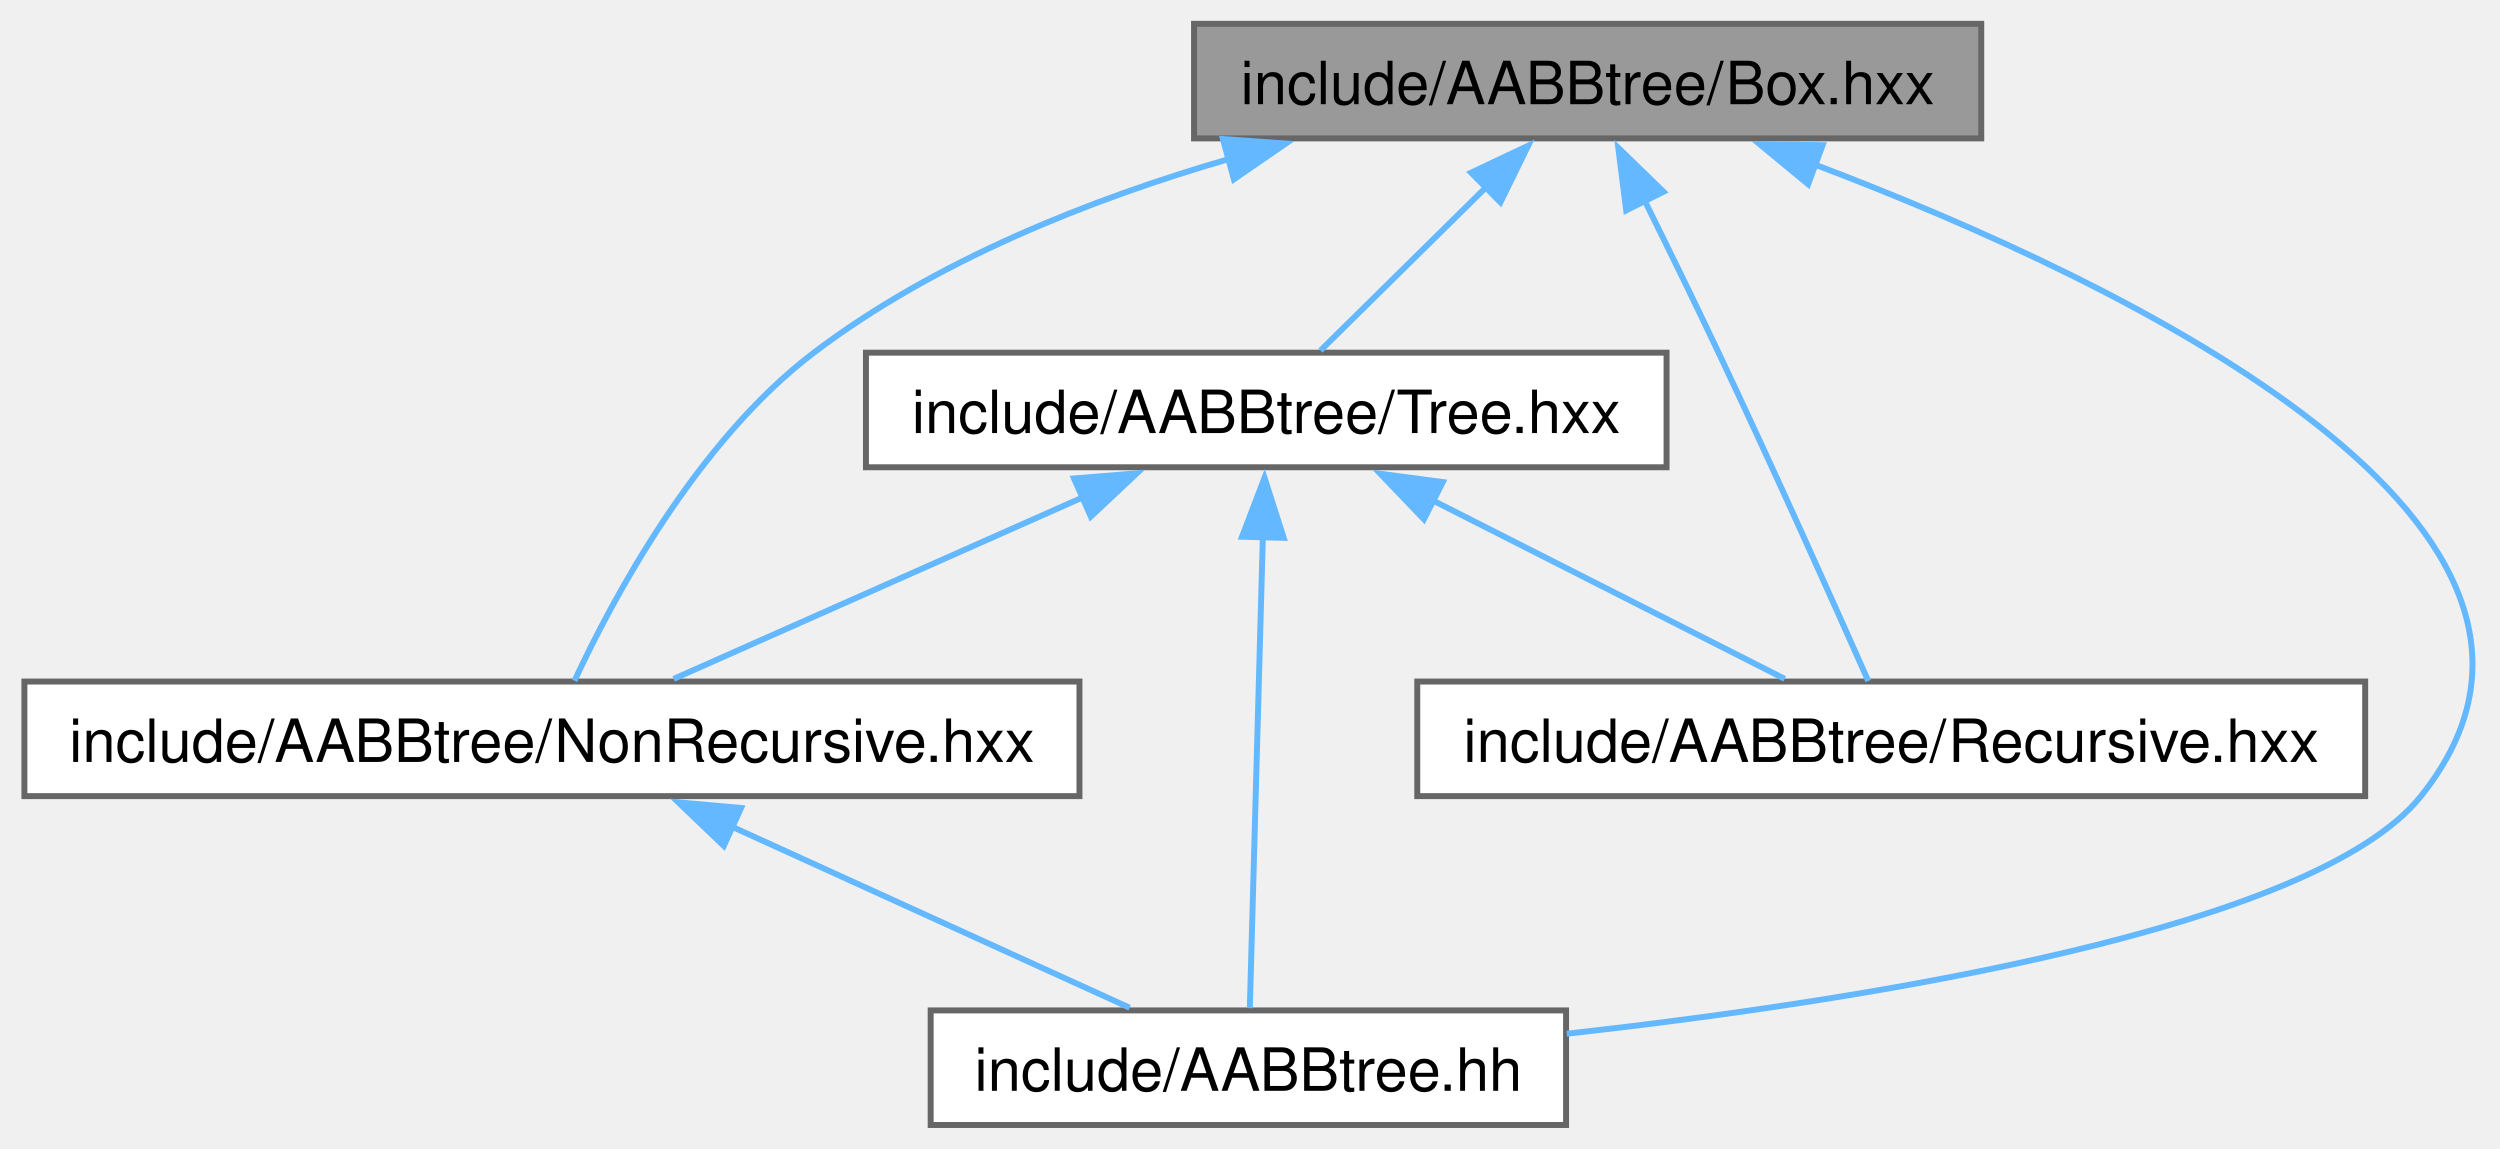
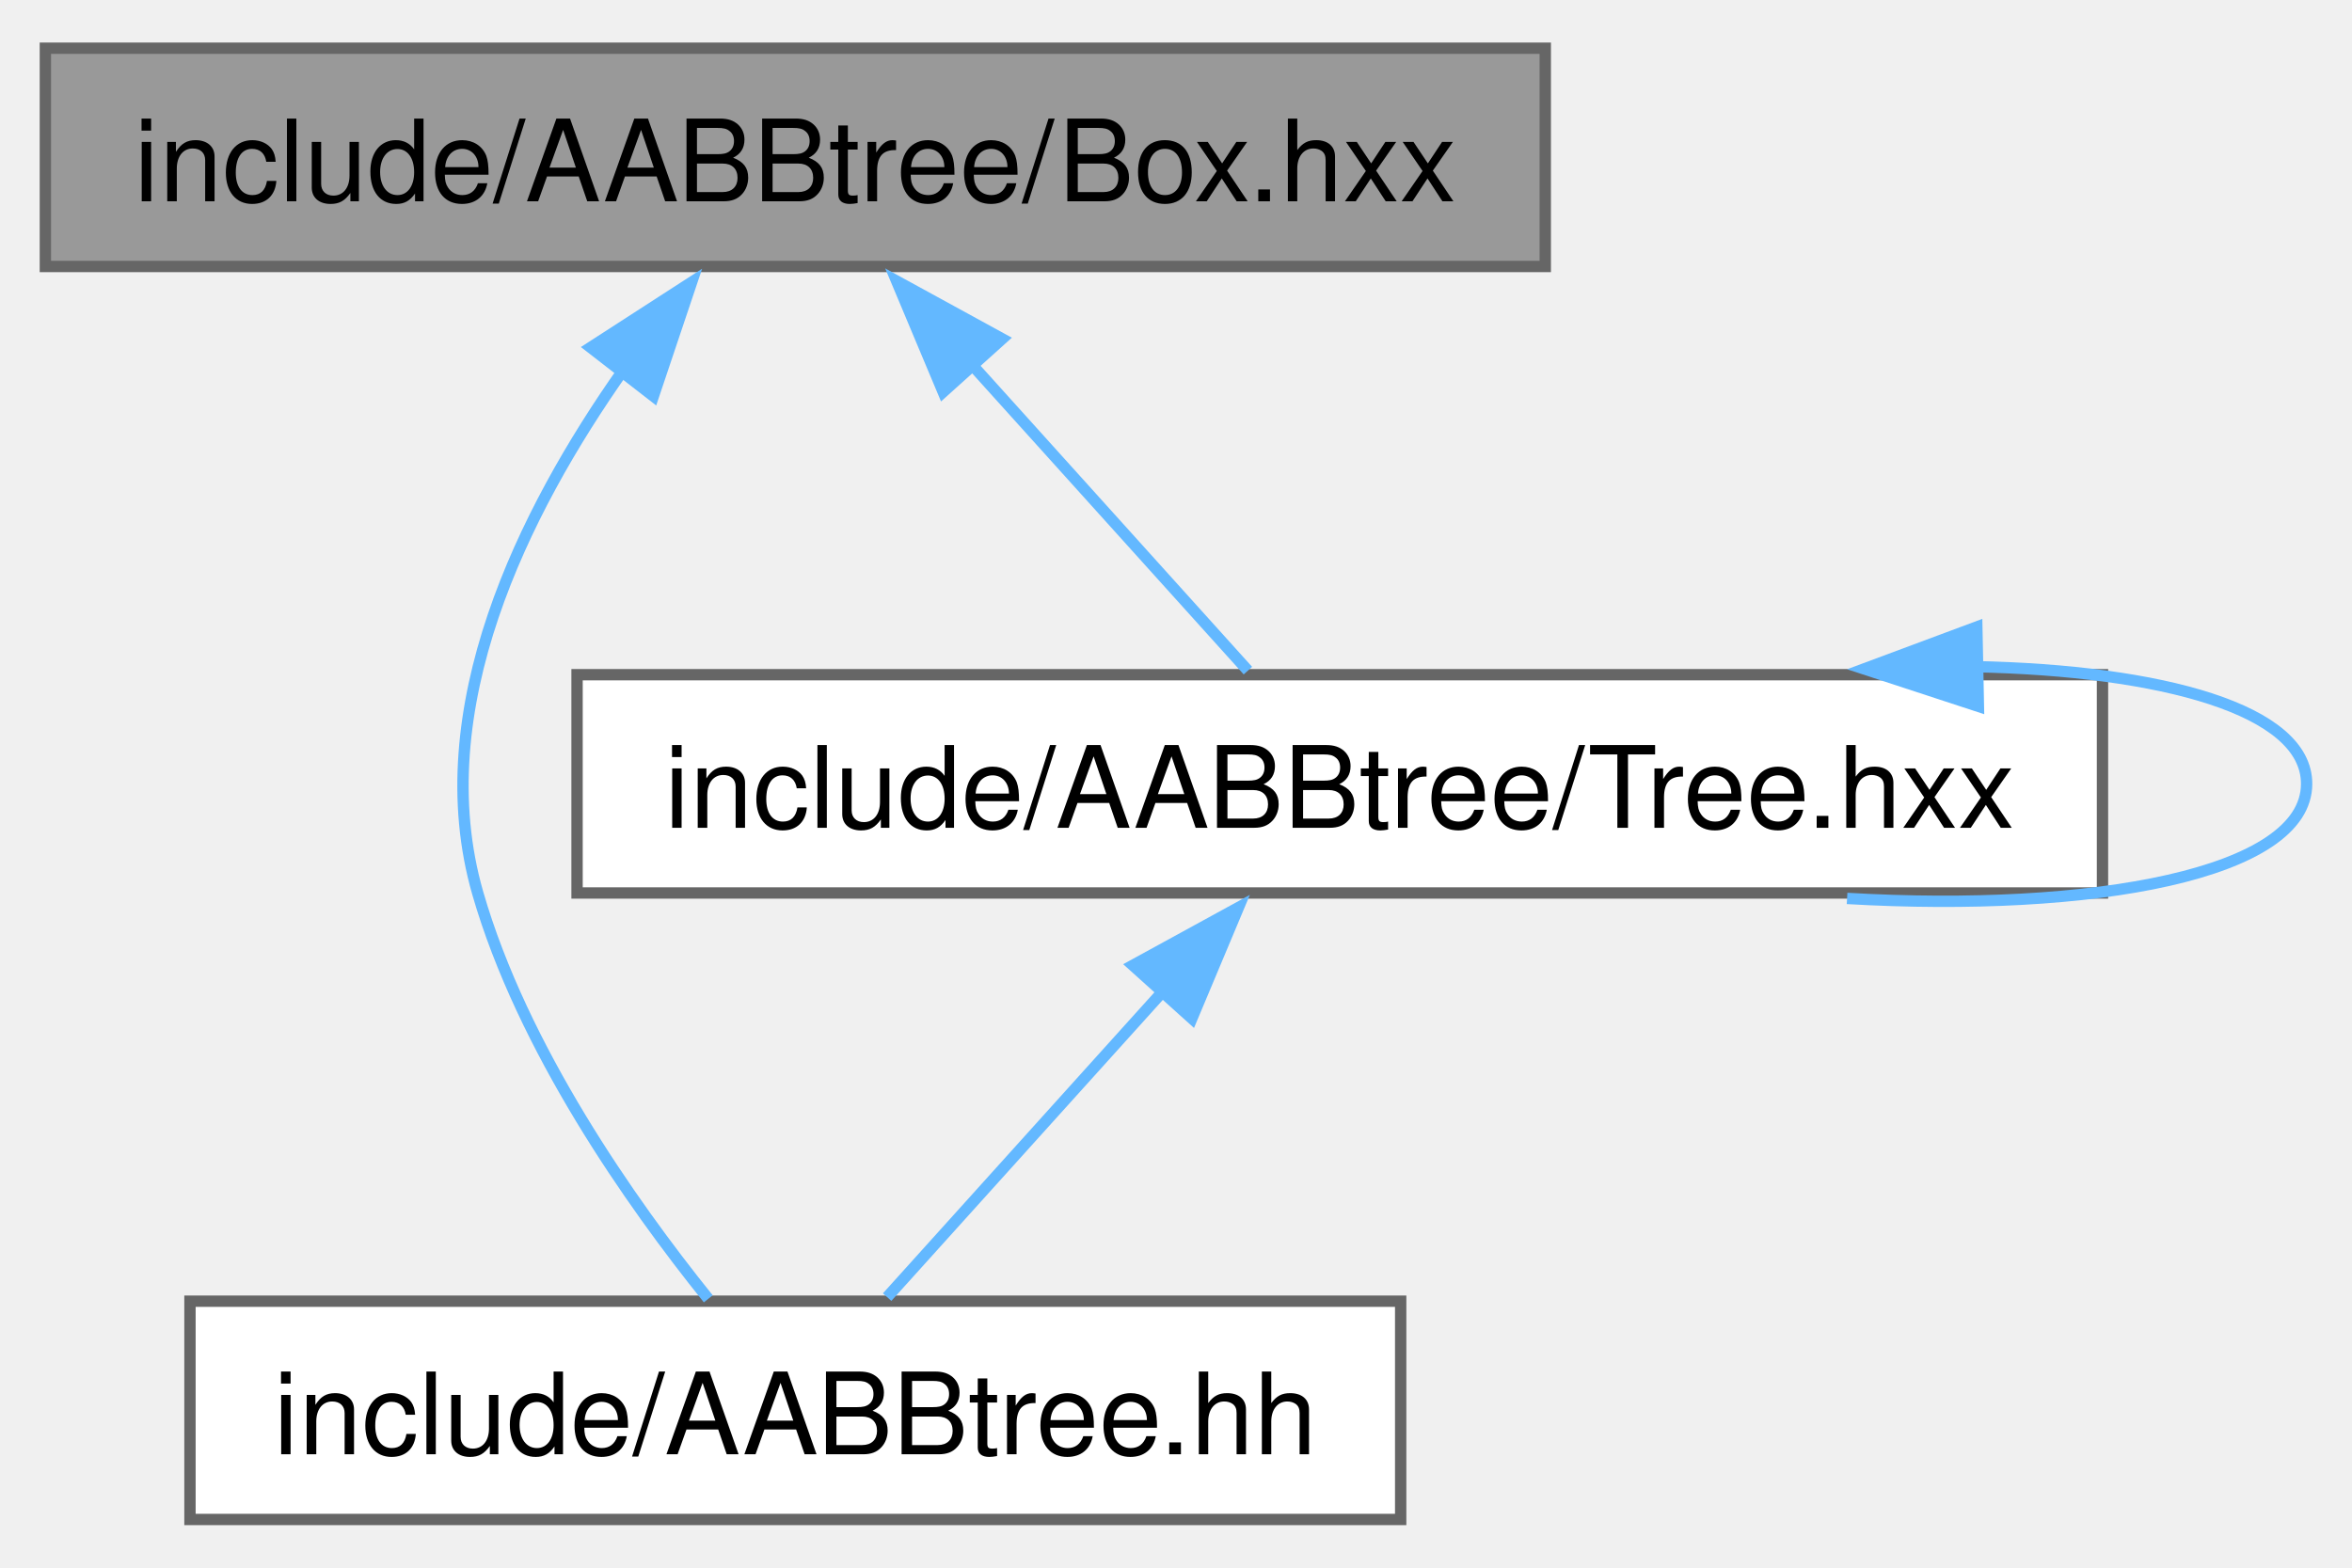
- <svg xmlns="http://www.w3.org/2000/svg" xmlns:xlink="http://www.w3.org/1999/xlink" width="420pt" height="193pt" viewBox="0.00 0.00 419.80 193.00">
-   <g id="graph0" class="graph" transform="scale(1 1) rotate(0) translate(4 189)">
+ <svg xmlns="http://www.w3.org/2000/svg" xmlns:xlink="http://www.w3.org/1999/xlink" width="207pt" height="138pt" viewBox="0.00 0.00 207.38 137.75">
+   <g id="graph0" class="graph" transform="scale(1 1) rotate(0) translate(4 133.75)">
    <g id="Node000001" class="node">
      <g id="a_Node000001">
        <a xlink:title=" ">
-           <polygon fill="#999999" stroke="#666666" points="328.75,-185 196.5,-185 196.5,-165.75 328.75,-165.75 328.75,-185" />
-           <text text-anchor="middle" x="262.62" y="-171.5" font-family="Helvetica,sans-Serif" font-size="10.00">include/AABBtree/Box.hxx</text>
+           <polygon fill="#999999" stroke="#666666" points="132.25,-129.75 0,-129.75 0,-110.5 132.25,-110.5 132.25,-129.75" />
+           <text text-anchor="middle" x="66.12" y="-116.25" font-family="Helvetica,sans-Serif" font-size="10.00">include/AABBtree/Box.hxx</text>
        </a>
      </g>
    </g>
    <g id="Node000002" class="node">
      <g id="a_Node000002">
        <a xlink:href="_a_a_b_btree_8hh.html" target="_top" xlink:title=" ">
-           <polygon fill="white" stroke="#666666" points="259,-19.25 152.25,-19.25 152.25,0 259,0 259,-19.25" />
-           <text text-anchor="middle" x="205.62" y="-5.75" font-family="Helvetica,sans-Serif" font-size="10.00">include/AABBtree.hh</text>
+           <polygon fill="white" stroke="#666666" points="119.5,-19.25 12.75,-19.25 12.75,0 119.5,0 119.5,-19.25" />
+           <text text-anchor="middle" x="66.12" y="-5.75" font-family="Helvetica,sans-Serif" font-size="10.00">include/AABBtree.hh</text>
        </a>
      </g>
    </g>
    <g id="edge1_Node000001_Node000002" class="edge">
      <g id="a_edge1_Node000001_Node000002">
        <a xlink:title=" ">
-           <path fill="none" stroke="#63b8ff" d="M300.81,-161.35C353.65,-141.3 438.7,-100.41 402.62,-55.25 384.95,-33.13 311.17,-21.16 259.11,-15.33" />
-           <polygon fill="#63b8ff" stroke="#63b8ff" points="299.67,-158.04 291.5,-164.79 302.1,-164.61 299.67,-158.04" />
+           <path fill="none" stroke="#63b8ff" d="M50.98,-101.4C42.11,-88.83 33.48,-71.41 38.12,-55.25 42.07,-41.54 51.6,-27.97 58.45,-19.46" />
+           <polygon fill="#63b8ff" stroke="#63b8ff" points="48.08,-103.36 56.98,-109.11 53.61,-99.07 48.08,-103.36" />
        </a>
      </g>
    </g>
    <g id="Node000003" class="node">
      <g id="a_Node000003">
-         <a xlink:href="_non_recursive_8hxx.html" target="_top" xlink:title=" ">
-           <polygon fill="white" stroke="#666666" points="177.25,-74.5 0,-74.5 0,-55.25 177.25,-55.25 177.25,-74.5" />
-           <text text-anchor="middle" x="88.62" y="-61" font-family="Helvetica,sans-Serif" font-size="10.00">include/AABBtree/NonRecursive.hxx</text>
+         <a xlink:href="_tree_8hxx.html" target="_top" xlink:title=" ">
+           <polygon fill="white" stroke="#666666" points="181.38,-74.5 46.88,-74.5 46.88,-55.25 181.38,-55.25 181.38,-74.5" />
+           <text text-anchor="middle" x="114.12" y="-61" font-family="Helvetica,sans-Serif" font-size="10.00">include/AABBtree/Tree.hxx</text>
        </a>
      </g>
    </g>
    <g id="edge2_Node000001_Node000003" class="edge">
      <g id="a_edge2_Node000001_Node000003">
        <a xlink:title=" ">
-           <path fill="none" stroke="#63b8ff" d="M202.47,-162.32C179.03,-155.52 152.97,-145.19 132.62,-129.75 112.89,-114.77 98.79,-88.33 92.42,-74.64" />
-           <polygon fill="#63b8ff" stroke="#63b8ff" points="201.35,-165.64 211.92,-164.89 203.19,-158.88 201.35,-165.64" />
-         </a>
-       </g>
-     </g>
-     <g id="Node000004" class="node">
-       <g id="a_Node000004">
-         <a xlink:href="_recursive_8hxx.html" target="_top" xlink:title=" ">
-           <polygon fill="white" stroke="#666666" points="393.25,-74.5 234,-74.5 234,-55.25 393.25,-55.25 393.25,-74.5" />
-           <text text-anchor="middle" x="313.62" y="-61" font-family="Helvetica,sans-Serif" font-size="10.00">include/AABBtree/Recursive.hxx</text>
-         </a>
-       </g>
-     </g>
-     <g id="edge4_Node000001_Node000004" class="edge">
-       <g id="a_edge4_Node000001_Node000004">
-         <a xlink:title=" ">
-           <path fill="none" stroke="#63b8ff" d="M272.1,-155.49C276.03,-147.57 280.61,-138.24 284.62,-129.75 293.9,-110.16 304.3,-86.93 309.77,-74.59" />
-           <polygon fill="#63b8ff" stroke="#63b8ff" points="269.1,-153.66 267.77,-164.17 275.37,-156.79 269.1,-153.66" />
-         </a>
-       </g>
-     </g>
-     <g id="Node000005" class="node">
-       <g id="a_Node000005">
-         <a xlink:href="_tree_8hxx.html" target="_top" xlink:title=" ">
-           <polygon fill="white" stroke="#666666" points="275.88,-129.75 141.38,-129.75 141.38,-110.5 275.88,-110.5 275.88,-129.75" />
-           <text text-anchor="middle" x="208.62" y="-116.25" font-family="Helvetica,sans-Serif" font-size="10.00">include/AABBtree/Tree.hxx</text>
-         </a>
-       </g>
-     </g>
-     <g id="edge5_Node000001_Node000005" class="edge">
-       <g id="a_edge5_Node000001_Node000005">
-         <a xlink:title=" ">
-           <path fill="none" stroke="#63b8ff" d="M245.59,-157.57C236.36,-148.48 225.33,-137.6 217.74,-130.11" />
-           <polygon fill="#63b8ff" stroke="#63b8ff" points="243.05,-159.99 252.63,-164.52 247.97,-155.01 243.05,-159.99" />
+           <path fill="none" stroke="#63b8ff" d="M81.52,-102.04C89.67,-93 99.34,-82.27 106.03,-74.86" />
+           <polygon fill="#63b8ff" stroke="#63b8ff" points="79.16,-99.44 75.06,-109.21 84.36,-104.12 79.16,-99.44" />
        </a>
      </g>
    </g>
    <g id="edge3_Node000003_Node000002" class="edge">
      <g id="a_edge3_Node000003_Node000002">
        <a xlink:title=" ">
-           <path fill="none" stroke="#63b8ff" d="M118.81,-50.14C139.85,-40.56 167.33,-28.06 185.68,-19.7" />
-           <polygon fill="#63b8ff" stroke="#63b8ff" points="117.5,-46.89 109.85,-54.21 120.4,-53.26 117.5,-46.89" />
+           <path fill="none" stroke="#63b8ff" d="M98.73,-46.79C90.58,-37.75 80.91,-27.02 74.22,-19.61" />
+           <polygon fill="#63b8ff" stroke="#63b8ff" points="95.89,-48.87 105.19,-53.96 101.09,-44.19 95.89,-48.87" />
        </a>
      </g>
    </g>
-     <g id="edge6_Node000005_Node000002" class="edge">
-       <g id="a_edge6_Node000005_Node000002">
+     <g id="edge4_Node000003_Node000003" class="edge">
+       <g id="a_edge4_Node000003_Node000003">
        <a xlink:title=" ">
-           <path fill="none" stroke="#63b8ff" d="M208.06,-98.78C207.41,-75.05 206.35,-36.89 205.87,-19.63" />
-           <polygon fill="#63b8ff" stroke="#63b8ff" points="204.56,-98.83 208.34,-108.73 211.56,-98.64 204.56,-98.83" />
-         </a>
-       </g>
-     </g>
-     <g id="edge7_Node000005_Node000003" class="edge">
-       <g id="a_edge7_Node000005_Node000003">
-         <a xlink:title=" ">
-           <path fill="none" stroke="#63b8ff" d="M177.97,-105.52C156.35,-95.93 127.99,-83.34 109.08,-74.95" />
-           <polygon fill="#63b8ff" stroke="#63b8ff" points="176.33,-108.62 186.89,-109.48 179.16,-102.22 176.33,-108.62" />
-         </a>
-       </g>
-     </g>
-     <g id="edge8_Node000005_Node000004" class="edge">
-       <g id="a_edge8_Node000005_Node000004">
-         <a xlink:title=" ">
-           <path fill="none" stroke="#63b8ff" d="M236.49,-104.99C255.27,-95.47 279.48,-83.19 295.73,-74.95" />
-           <polygon fill="#63b8ff" stroke="#63b8ff" points="235.12,-101.76 227.79,-109.41 238.29,-108.01 235.12,-101.76" />
+           <path fill="none" stroke="#63b8ff" d="M170.12,-75.21C186.59,-74.87 199.38,-71.43 199.38,-64.88 199.38,-56.89 180.38,-53.52 158.86,-54.77" />
+           <polygon fill="#63b8ff" stroke="#63b8ff" points="170.44,-71.71 160.37,-75.01 170.3,-78.71 170.44,-71.71" />
        </a>
      </g>
    </g>
  </g>
</svg>
